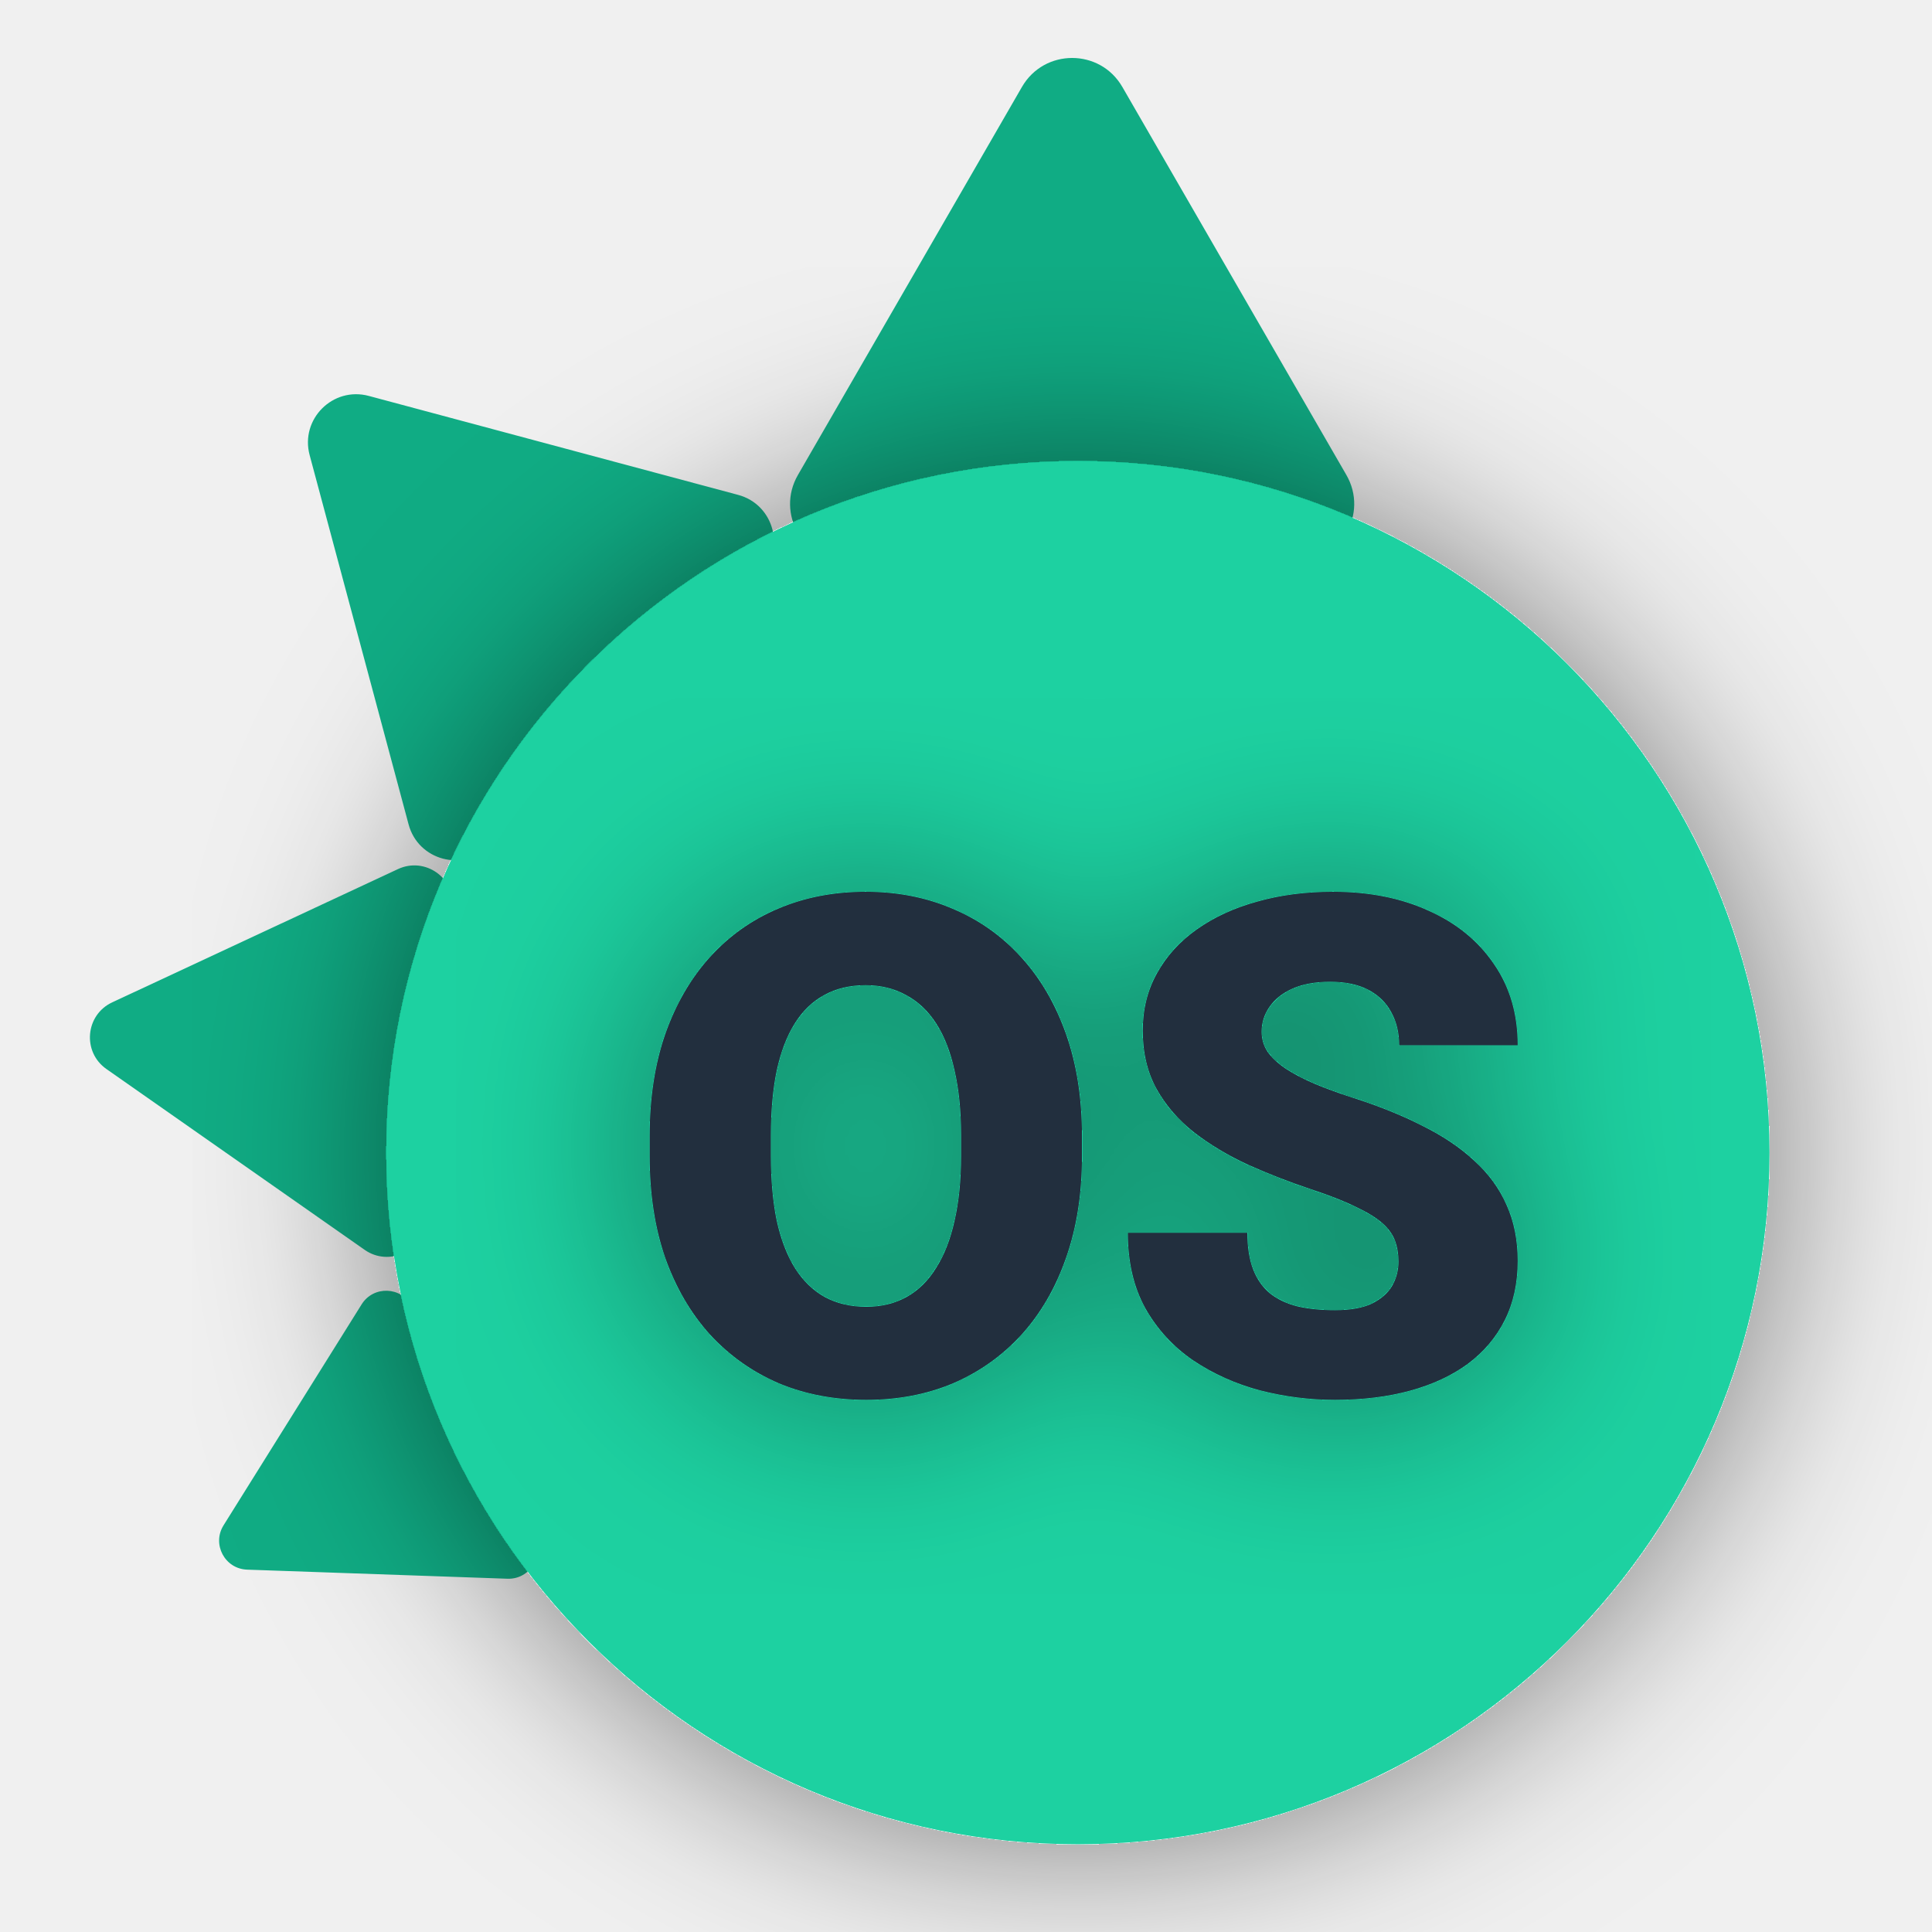
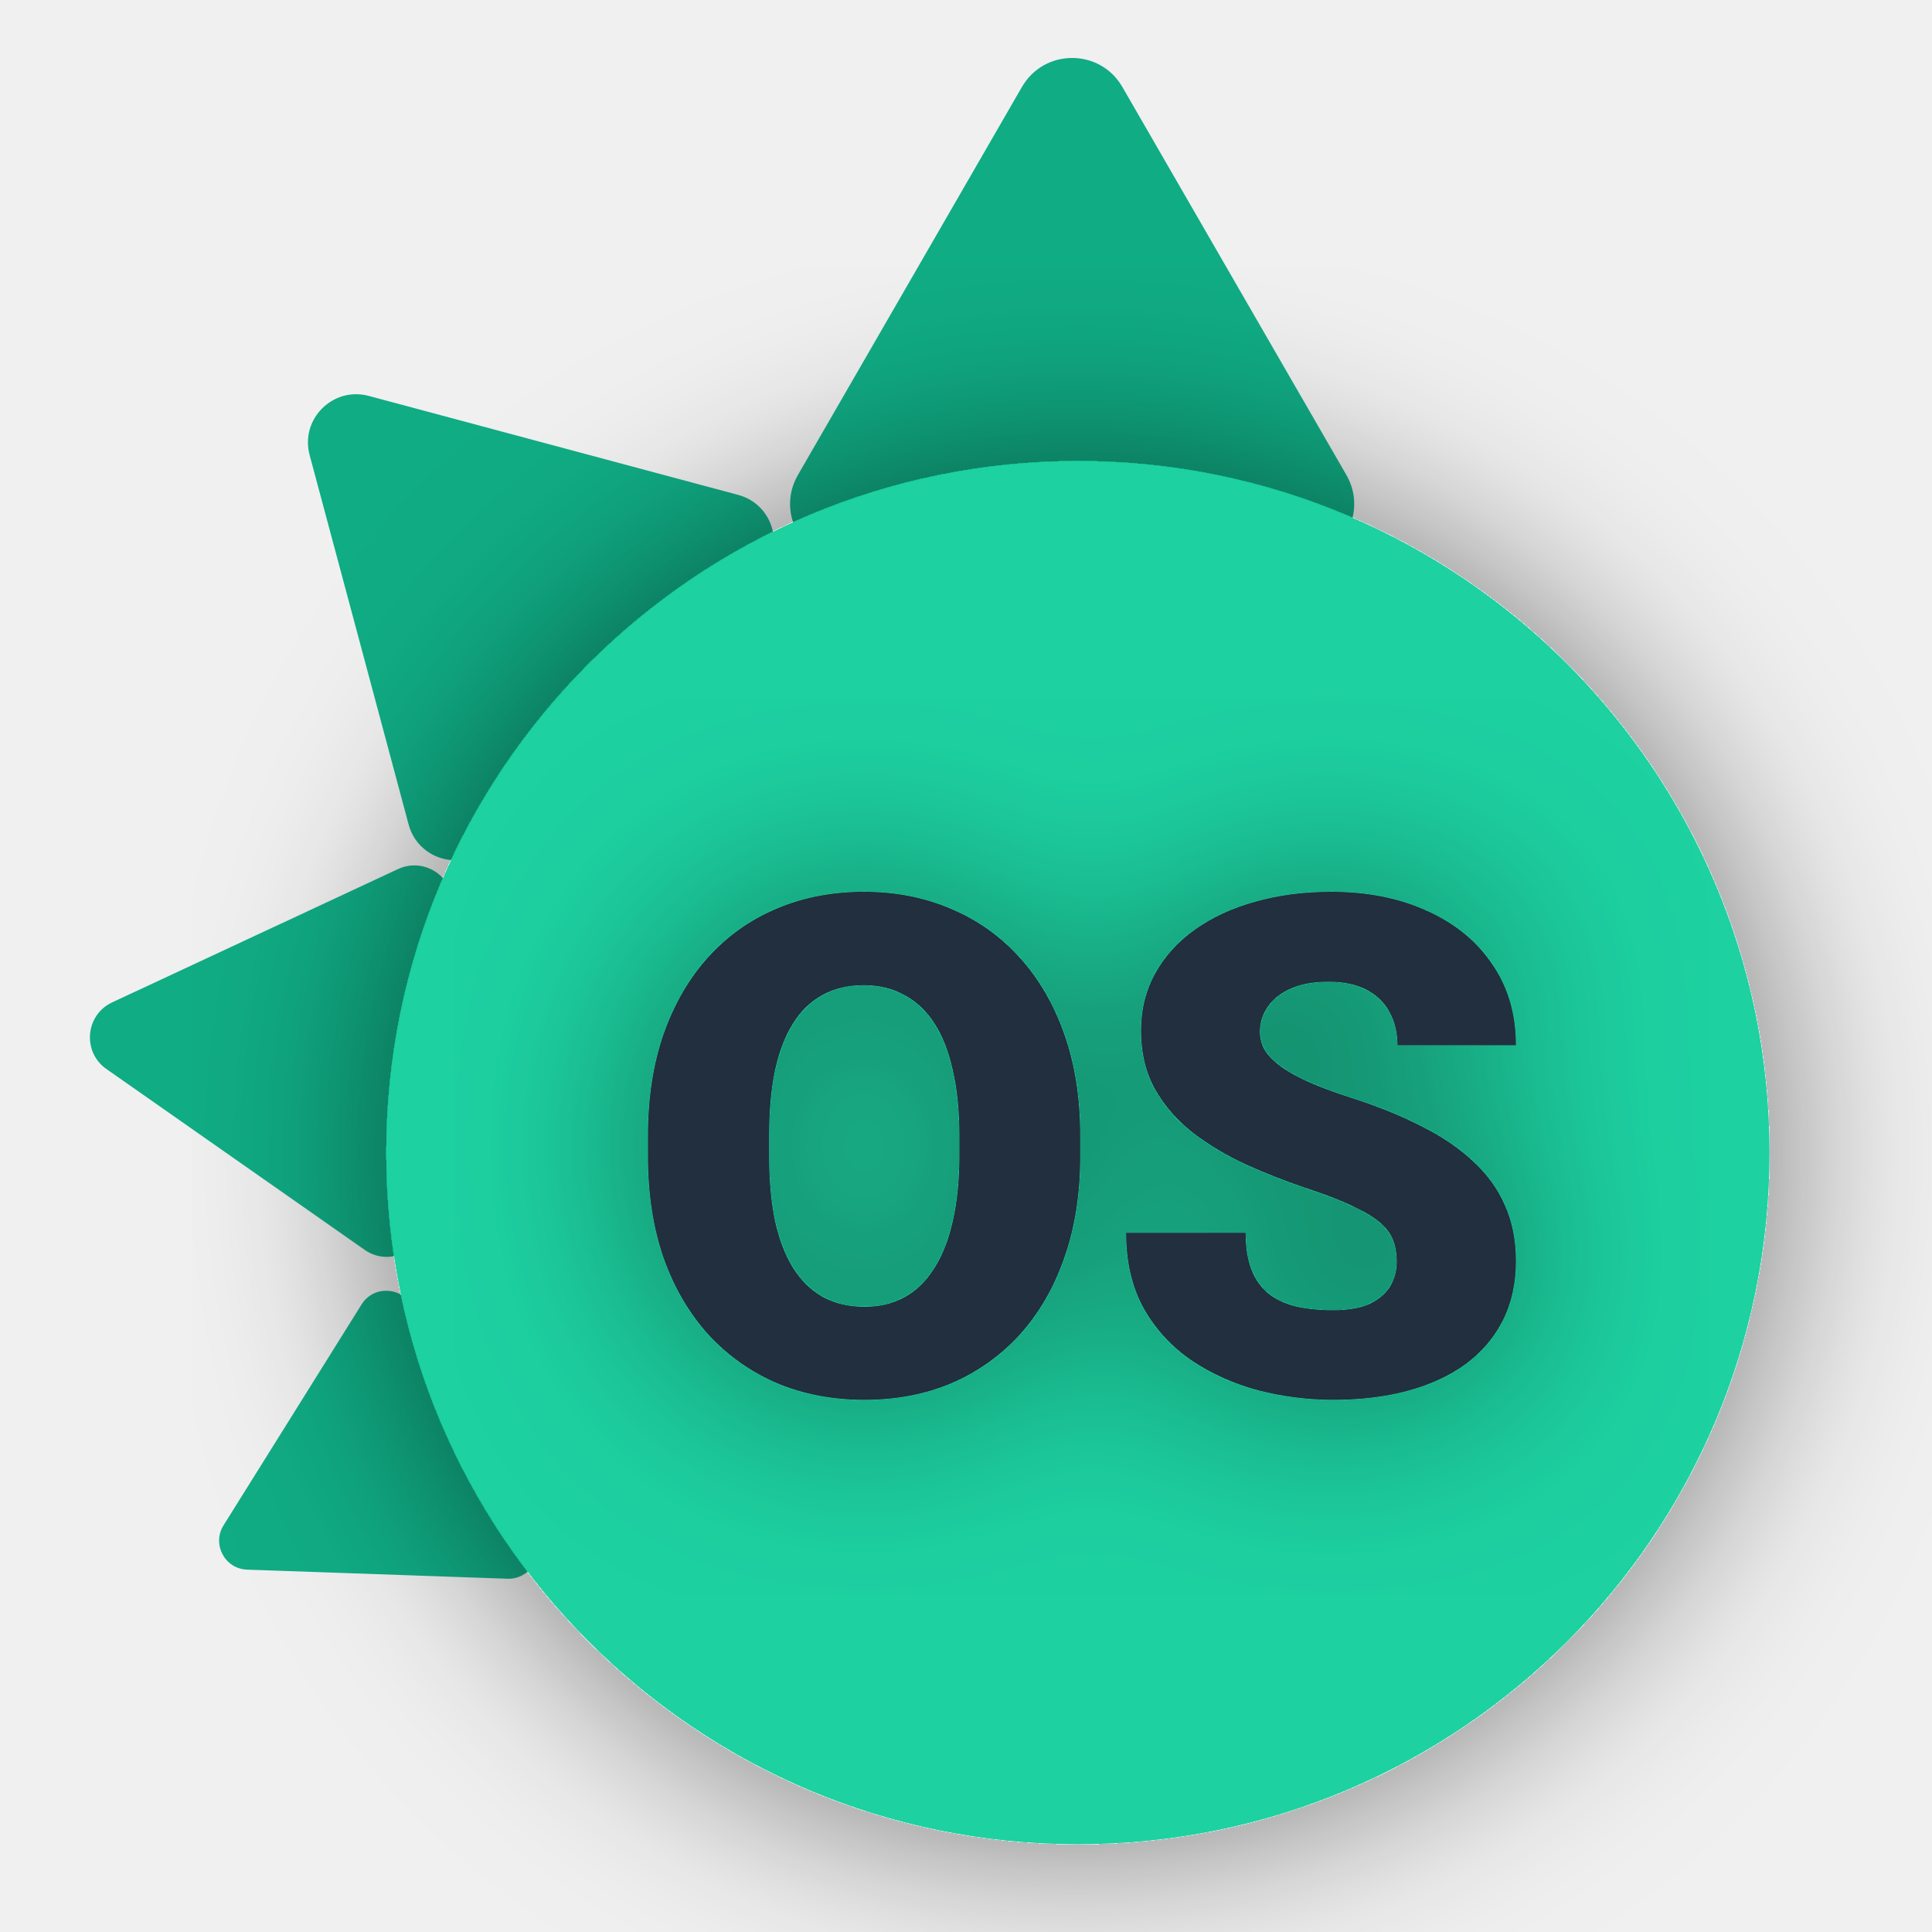
<svg xmlns="http://www.w3.org/2000/svg" width="200" height="200" viewBox="0 0 200 200" fill="none">
-   <g clip-path="url(#clip0_10_21)">
+   <g clip-path="url(#clip0_21_81)">
    <path d="M105.792 9C108.101 5 113.875 5 116.184 9L139.377 49.17C141.686 53.17 138.799 58.17 134.181 58.17H87.796C83.177 58.17 80.29 53.17 82.6 49.17L105.792 9Z" fill="#10AC84" />
    <path d="M32.053 47.109C31.057 43.391 34.459 39.989 38.176 40.985L76.413 51.231C80.131 52.227 81.376 56.874 78.654 59.596L50.663 87.587C47.942 90.308 43.294 89.063 42.298 85.345L32.053 47.109Z" fill="#10AC84" />
    <path d="M11.015 110.663C8.493 108.897 8.828 105.062 11.619 103.761L41.2 89.967C43.99 88.666 47.143 90.874 46.875 93.941L44.03 126.456C43.762 129.523 40.273 131.15 37.751 129.384L11.015 110.663Z" fill="#10AC84" />
    <path d="M25.581 162.489C23.273 162.408 21.918 159.859 23.142 157.901L37.435 135.027C38.659 133.069 41.544 133.169 42.628 135.208L55.29 159.023C56.375 161.062 54.845 163.511 52.537 163.43L25.581 162.489Z" fill="#10AC84" />
-     <g filter="url(#filter0_d_10_21)">
+     <g filter="url(#filter0_d_21_81)">
      <circle cx="111.585" cy="119.324" r="71.594" fill="#1DD1A1" />
    </g>
-     <g filter="url(#filter1_d_10_21)">
-       <path d="M112.006 117.595V119.669C112.006 123.583 111.455 127.099 110.353 130.216C109.275 133.309 107.74 135.958 105.748 138.161C103.756 140.341 101.4 142.016 98.681 143.188C95.963 144.337 92.963 144.911 89.681 144.911C86.377 144.911 83.353 144.337 80.611 143.188C77.892 142.016 75.525 140.341 73.51 138.161C71.517 135.958 69.971 133.309 68.869 130.216C67.791 127.099 67.252 123.583 67.252 119.669V117.595C67.252 113.681 67.791 110.165 68.869 107.048C69.971 103.931 71.506 101.282 73.474 99.102C75.467 96.899 77.822 95.224 80.541 94.075C83.283 92.903 86.306 92.317 89.611 92.317C92.892 92.317 95.892 92.903 98.611 94.075C101.353 95.224 103.721 96.899 105.713 99.102C107.705 101.282 109.252 103.931 110.353 107.048C111.455 110.165 112.006 113.681 112.006 117.595ZM99.49 119.669V117.524C99.49 114.993 99.267 112.766 98.822 110.845C98.4 108.899 97.767 107.27 96.924 105.958C96.08 104.645 95.037 103.661 93.795 103.005C92.576 102.325 91.181 101.985 89.611 101.985C87.971 101.985 86.541 102.325 85.322 103.005C84.103 103.661 83.084 104.645 82.263 105.958C81.443 107.27 80.822 108.899 80.4 110.845C80.002 112.766 79.802 114.993 79.802 117.524V119.669C79.802 122.177 80.002 124.403 80.4 126.349C80.822 128.27 81.443 129.899 82.263 131.235C83.107 132.571 84.138 133.579 85.357 134.259C86.599 134.938 88.041 135.278 89.681 135.278C91.252 135.278 92.646 134.938 93.865 134.259C95.084 133.579 96.103 132.571 96.924 131.235C97.767 129.899 98.4 128.27 98.822 126.349C99.267 124.403 99.49 122.177 99.49 119.669ZM144.771 130.602C144.771 129.806 144.654 129.091 144.42 128.458C144.185 127.802 143.752 127.192 143.119 126.63C142.486 126.067 141.572 125.505 140.377 124.942C139.205 124.356 137.658 123.747 135.736 123.114C133.486 122.364 131.318 121.52 129.232 120.583C127.146 119.622 125.283 118.509 123.642 117.243C122.002 115.954 120.701 114.454 119.74 112.743C118.779 111.009 118.299 108.993 118.299 106.696C118.299 104.493 118.791 102.513 119.775 100.755C120.76 98.974 122.131 97.462 123.888 96.22C125.67 94.954 127.756 93.993 130.146 93.337C132.537 92.657 135.15 92.317 137.986 92.317C141.736 92.317 145.041 92.974 147.9 94.286C150.783 95.575 153.033 97.415 154.65 99.805C156.291 102.173 157.111 104.974 157.111 108.208H144.842C144.842 106.919 144.572 105.782 144.033 104.798C143.517 103.813 142.732 103.04 141.678 102.477C140.623 101.915 139.299 101.634 137.705 101.634C136.158 101.634 134.857 101.868 133.803 102.337C132.748 102.806 131.951 103.438 131.412 104.235C130.873 105.009 130.603 105.864 130.603 106.802C130.603 107.575 130.814 108.278 131.236 108.911C131.681 109.52 132.303 110.095 133.099 110.634C133.92 111.173 134.904 111.688 136.053 112.181C137.224 112.673 138.537 113.153 139.99 113.622C142.709 114.489 145.123 115.462 147.232 116.54C149.365 117.595 151.158 118.802 152.611 120.161C154.088 121.497 155.201 123.02 155.951 124.731C156.724 126.442 157.111 128.376 157.111 130.532C157.111 132.829 156.666 134.868 155.775 136.649C154.885 138.431 153.607 139.942 151.943 141.184C150.279 142.403 148.287 143.329 145.967 143.962C143.646 144.595 141.056 144.911 138.197 144.911C135.572 144.911 132.982 144.583 130.428 143.927C127.896 143.247 125.599 142.216 123.537 140.833C121.474 139.427 119.822 137.634 118.58 135.454C117.361 133.251 116.752 130.638 116.752 127.614H129.127C129.127 129.114 129.326 130.38 129.724 131.411C130.123 132.442 130.709 133.274 131.482 133.907C132.256 134.516 133.205 134.962 134.33 135.243C135.455 135.501 136.744 135.63 138.197 135.63C139.767 135.63 141.033 135.407 141.994 134.962C142.955 134.493 143.658 133.884 144.103 133.134C144.549 132.36 144.771 131.516 144.771 130.602Z" fill="#222F3E" />
+     <g filter="url(#filter1_d_21_81)">
+       <path d="M111.827 117.595V119.669C111.827 123.583 111.276 127.099 110.174 130.216C109.096 133.309 107.561 135.958 105.569 138.161C103.577 140.341 101.221 142.016 98.503 143.188C95.784 144.337 92.784 144.911 89.503 144.911C86.198 144.911 83.174 144.337 80.432 143.188C77.713 142.016 75.346 140.341 73.331 138.161C71.338 135.958 69.792 133.309 68.69 130.216C67.612 127.099 67.073 123.583 67.073 119.669V117.595C67.073 113.681 67.612 110.165 68.69 107.048C69.792 103.931 71.327 101.282 73.296 99.102C75.288 96.899 77.643 95.224 80.362 94.075C83.104 92.903 86.128 92.317 89.432 92.317C92.713 92.317 95.713 92.903 98.432 94.075C101.174 95.224 103.542 96.899 105.534 99.102C107.526 101.282 109.073 103.931 110.174 107.048C111.276 110.165 111.827 113.681 111.827 117.595ZM99.311 119.669V117.524C99.311 114.993 99.088 112.766 98.643 110.845C98.221 108.899 97.588 107.27 96.745 105.958C95.901 104.645 94.858 103.661 93.616 103.005C92.397 102.325 91.003 101.985 89.432 101.985C87.792 101.985 86.362 102.325 85.143 103.005C83.924 103.661 82.905 104.645 82.085 105.958C81.264 107.27 80.643 108.899 80.221 110.845C79.823 112.766 79.624 114.993 79.624 117.524V119.669C79.624 122.177 79.823 124.403 80.221 126.349C80.643 128.27 81.264 129.899 82.085 131.235C82.928 132.571 83.96 133.579 85.178 134.259C86.421 134.938 87.862 135.278 89.503 135.278C91.073 135.278 92.467 134.938 93.686 134.259C94.905 133.579 95.924 132.571 96.745 131.235C97.588 129.899 98.221 128.27 98.643 126.349C99.088 124.403 99.311 122.177 99.311 119.669ZM144.592 130.602C144.592 129.806 144.475 129.091 144.241 128.458C144.006 127.802 143.573 127.192 142.94 126.63C142.307 126.067 141.393 125.505 140.198 124.942C139.026 124.356 137.479 123.747 135.557 123.114C133.307 122.364 131.139 121.52 129.053 120.583C126.967 119.622 125.104 118.509 123.464 117.243C121.823 115.954 120.522 114.454 119.561 112.743C118.6 111.009 118.12 108.993 118.12 106.696C118.12 104.493 118.612 102.513 119.596 100.755C120.581 98.974 121.952 97.462 123.71 96.22C125.491 94.954 127.577 93.993 129.967 93.337C132.358 92.657 134.971 92.317 137.807 92.317C141.557 92.317 144.862 92.974 147.721 94.286C150.604 95.575 152.854 97.415 154.471 99.805C156.112 102.173 156.932 104.974 156.932 108.208H144.663C144.663 106.919 144.393 105.782 143.854 104.798C143.339 103.813 142.553 103.04 141.499 102.477C140.444 101.915 139.12 101.634 137.526 101.634C135.979 101.634 134.678 101.868 133.624 102.337C132.569 102.806 131.772 103.438 131.233 104.235C130.694 105.009 130.424 105.864 130.424 106.802C130.424 107.575 130.635 108.278 131.057 108.911C131.503 109.52 132.124 110.095 132.921 110.634C133.741 111.173 134.725 111.688 135.874 112.181C137.046 112.673 138.358 113.153 139.811 113.622C142.53 114.489 144.944 115.462 147.053 116.54C149.186 117.595 150.979 118.802 152.432 120.161C153.909 121.497 155.022 123.02 155.772 124.731C156.546 126.442 156.932 128.376 156.932 130.532C156.932 132.829 156.487 134.868 155.596 136.649C154.706 138.431 153.428 139.942 151.764 141.184C150.1 142.403 148.108 143.329 145.788 143.962C143.467 144.595 140.878 144.911 138.018 144.911C135.393 144.911 132.803 144.583 130.249 143.927C127.717 143.247 125.421 142.216 123.358 140.833C121.296 139.427 119.643 137.634 118.401 135.454C117.182 133.251 116.573 130.638 116.573 127.614H128.948C128.948 129.114 129.147 130.38 129.546 131.411C129.944 132.442 130.53 133.274 131.303 133.907C132.077 134.516 133.026 134.962 134.151 135.243C135.276 135.501 136.565 135.63 138.018 135.63C139.589 135.63 140.854 135.407 141.815 134.962C142.776 134.493 143.479 133.884 143.924 133.134C144.37 132.36 144.592 131.516 144.592 130.602Z" fill="#222F3E" />
    </g>
  </g>
  <defs>
-     <filter id="filter0_d_10_21" x="19.991" y="27.73" width="183.189" height="183.189" filterUnits="userSpaceOnUse" color-interpolation-filters="sRGB">
+     <filter id="filter0_d_21_81" x="19.991" y="27.73" width="183.189" height="183.189" filterUnits="userSpaceOnUse" color-interpolation-filters="sRGB">
      <feFlood flood-opacity="0" result="BackgroundImageFix" />
      <feColorMatrix in="SourceAlpha" type="matrix" values="0 0 0 0 0 0 0 0 0 0 0 0 0 0 0 0 0 0 127 0" result="hardAlpha" />
      <feOffset />
      <feGaussianBlur stdDeviation="10" />
      <feComposite in2="hardAlpha" operator="out" />
      <feColorMatrix type="matrix" values="0 0 0 0 0 0 0 0 0 0 0 0 0 0 0 0 0 0 0.5 0" />
-       <feBlend mode="normal" in2="BackgroundImageFix" result="effect1_dropShadow_10_21" />
-       <feBlend mode="normal" in="SourceGraphic" in2="effect1_dropShadow_10_21" result="shape" />
+       <feBlend mode="normal" in2="BackgroundImageFix" result="effect1_dropShadow_21_81" />
+       <feBlend mode="normal" in="SourceGraphic" in2="effect1_dropShadow_21_81" result="shape" />
    </filter>
-     <filter id="filter1_d_10_21" x="47.252" y="72.317" width="129.859" height="92.594" filterUnits="userSpaceOnUse" color-interpolation-filters="sRGB">
+     <filter id="filter1_d_21_81" x="47.073" y="72.317" width="129.859" height="92.594" filterUnits="userSpaceOnUse" color-interpolation-filters="sRGB">
      <feFlood flood-opacity="0" result="BackgroundImageFix" />
      <feColorMatrix in="SourceAlpha" type="matrix" values="0 0 0 0 0 0 0 0 0 0 0 0 0 0 0 0 0 0 127 0" result="hardAlpha" />
      <feOffset />
      <feGaussianBlur stdDeviation="10" />
      <feComposite in2="hardAlpha" operator="out" />
      <feColorMatrix type="matrix" values="0 0 0 0 0 0 0 0 0 0 0 0 0 0 0 0 0 0 0.5 0" />
-       <feBlend mode="normal" in2="BackgroundImageFix" result="effect1_dropShadow_10_21" />
-       <feBlend mode="normal" in="SourceGraphic" in2="effect1_dropShadow_10_21" result="shape" />
+       <feBlend mode="normal" in2="BackgroundImageFix" result="effect1_dropShadow_21_81" />
+       <feBlend mode="normal" in="SourceGraphic" in2="effect1_dropShadow_21_81" result="shape" />
    </filter>
-     <clipPath id="clip0_10_21">
+     <clipPath id="clip0_21_81">
      <rect width="200" height="200" fill="white" />
    </clipPath>
  </defs>
</svg>
